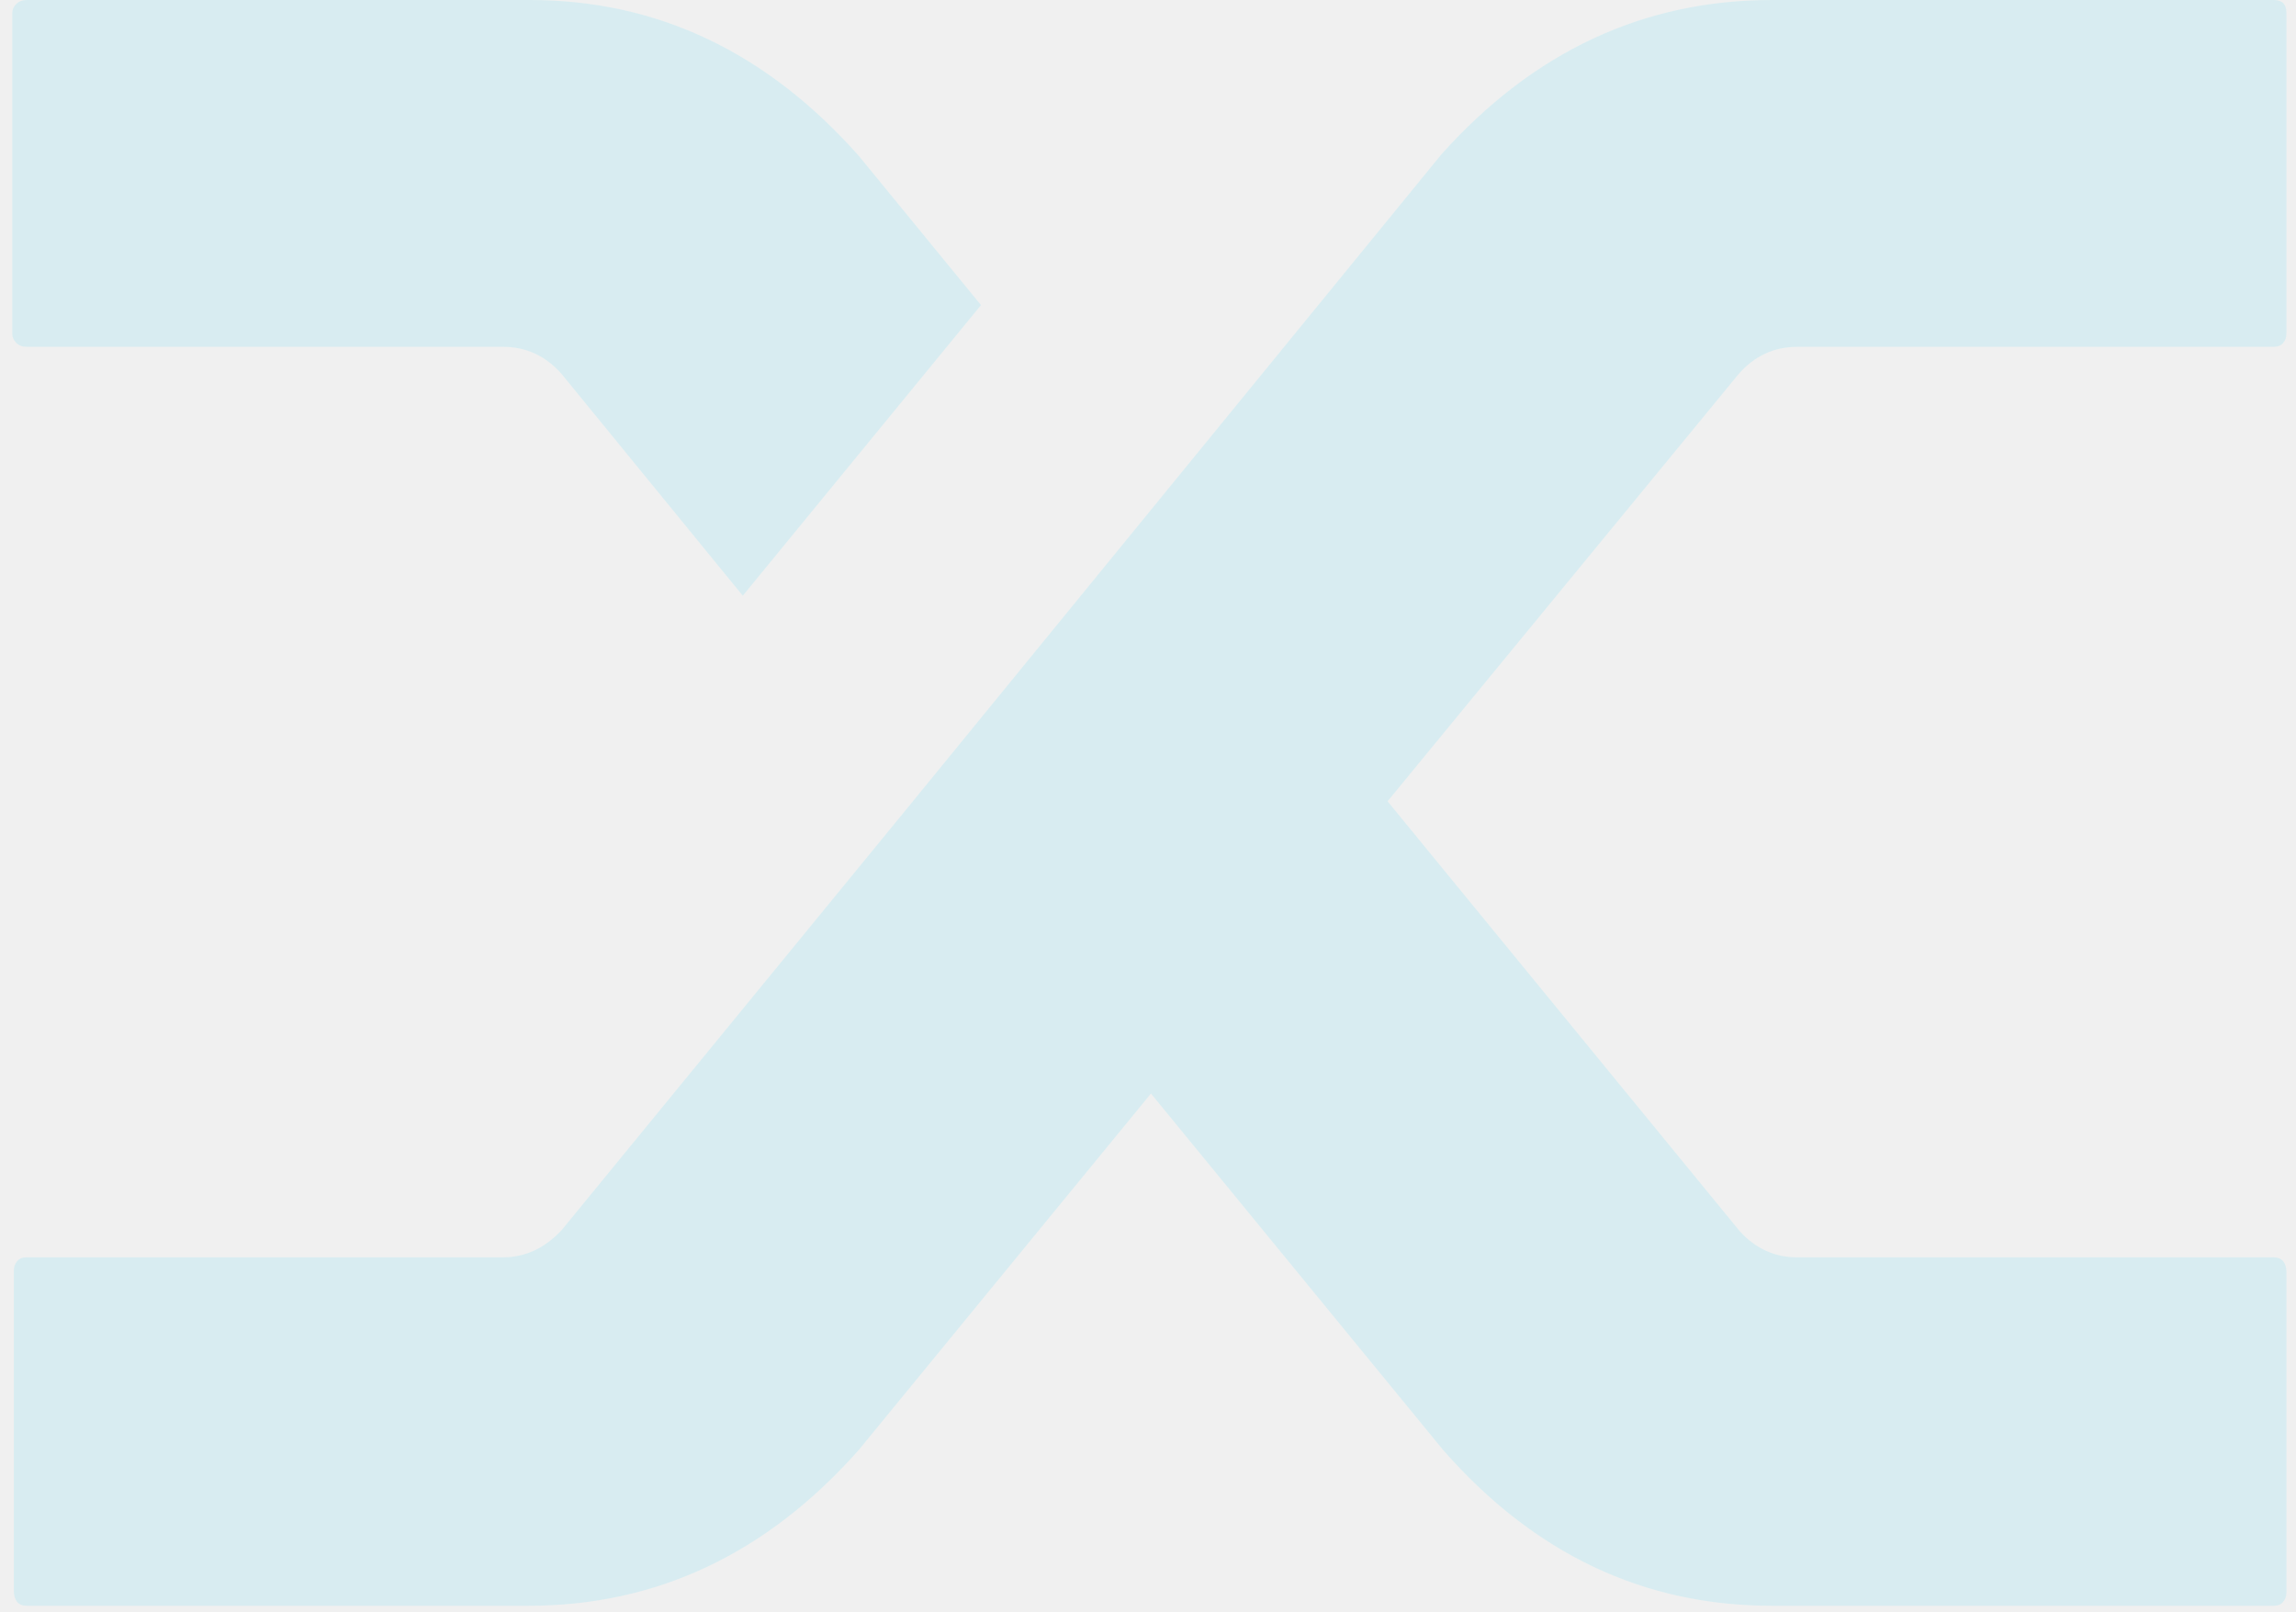
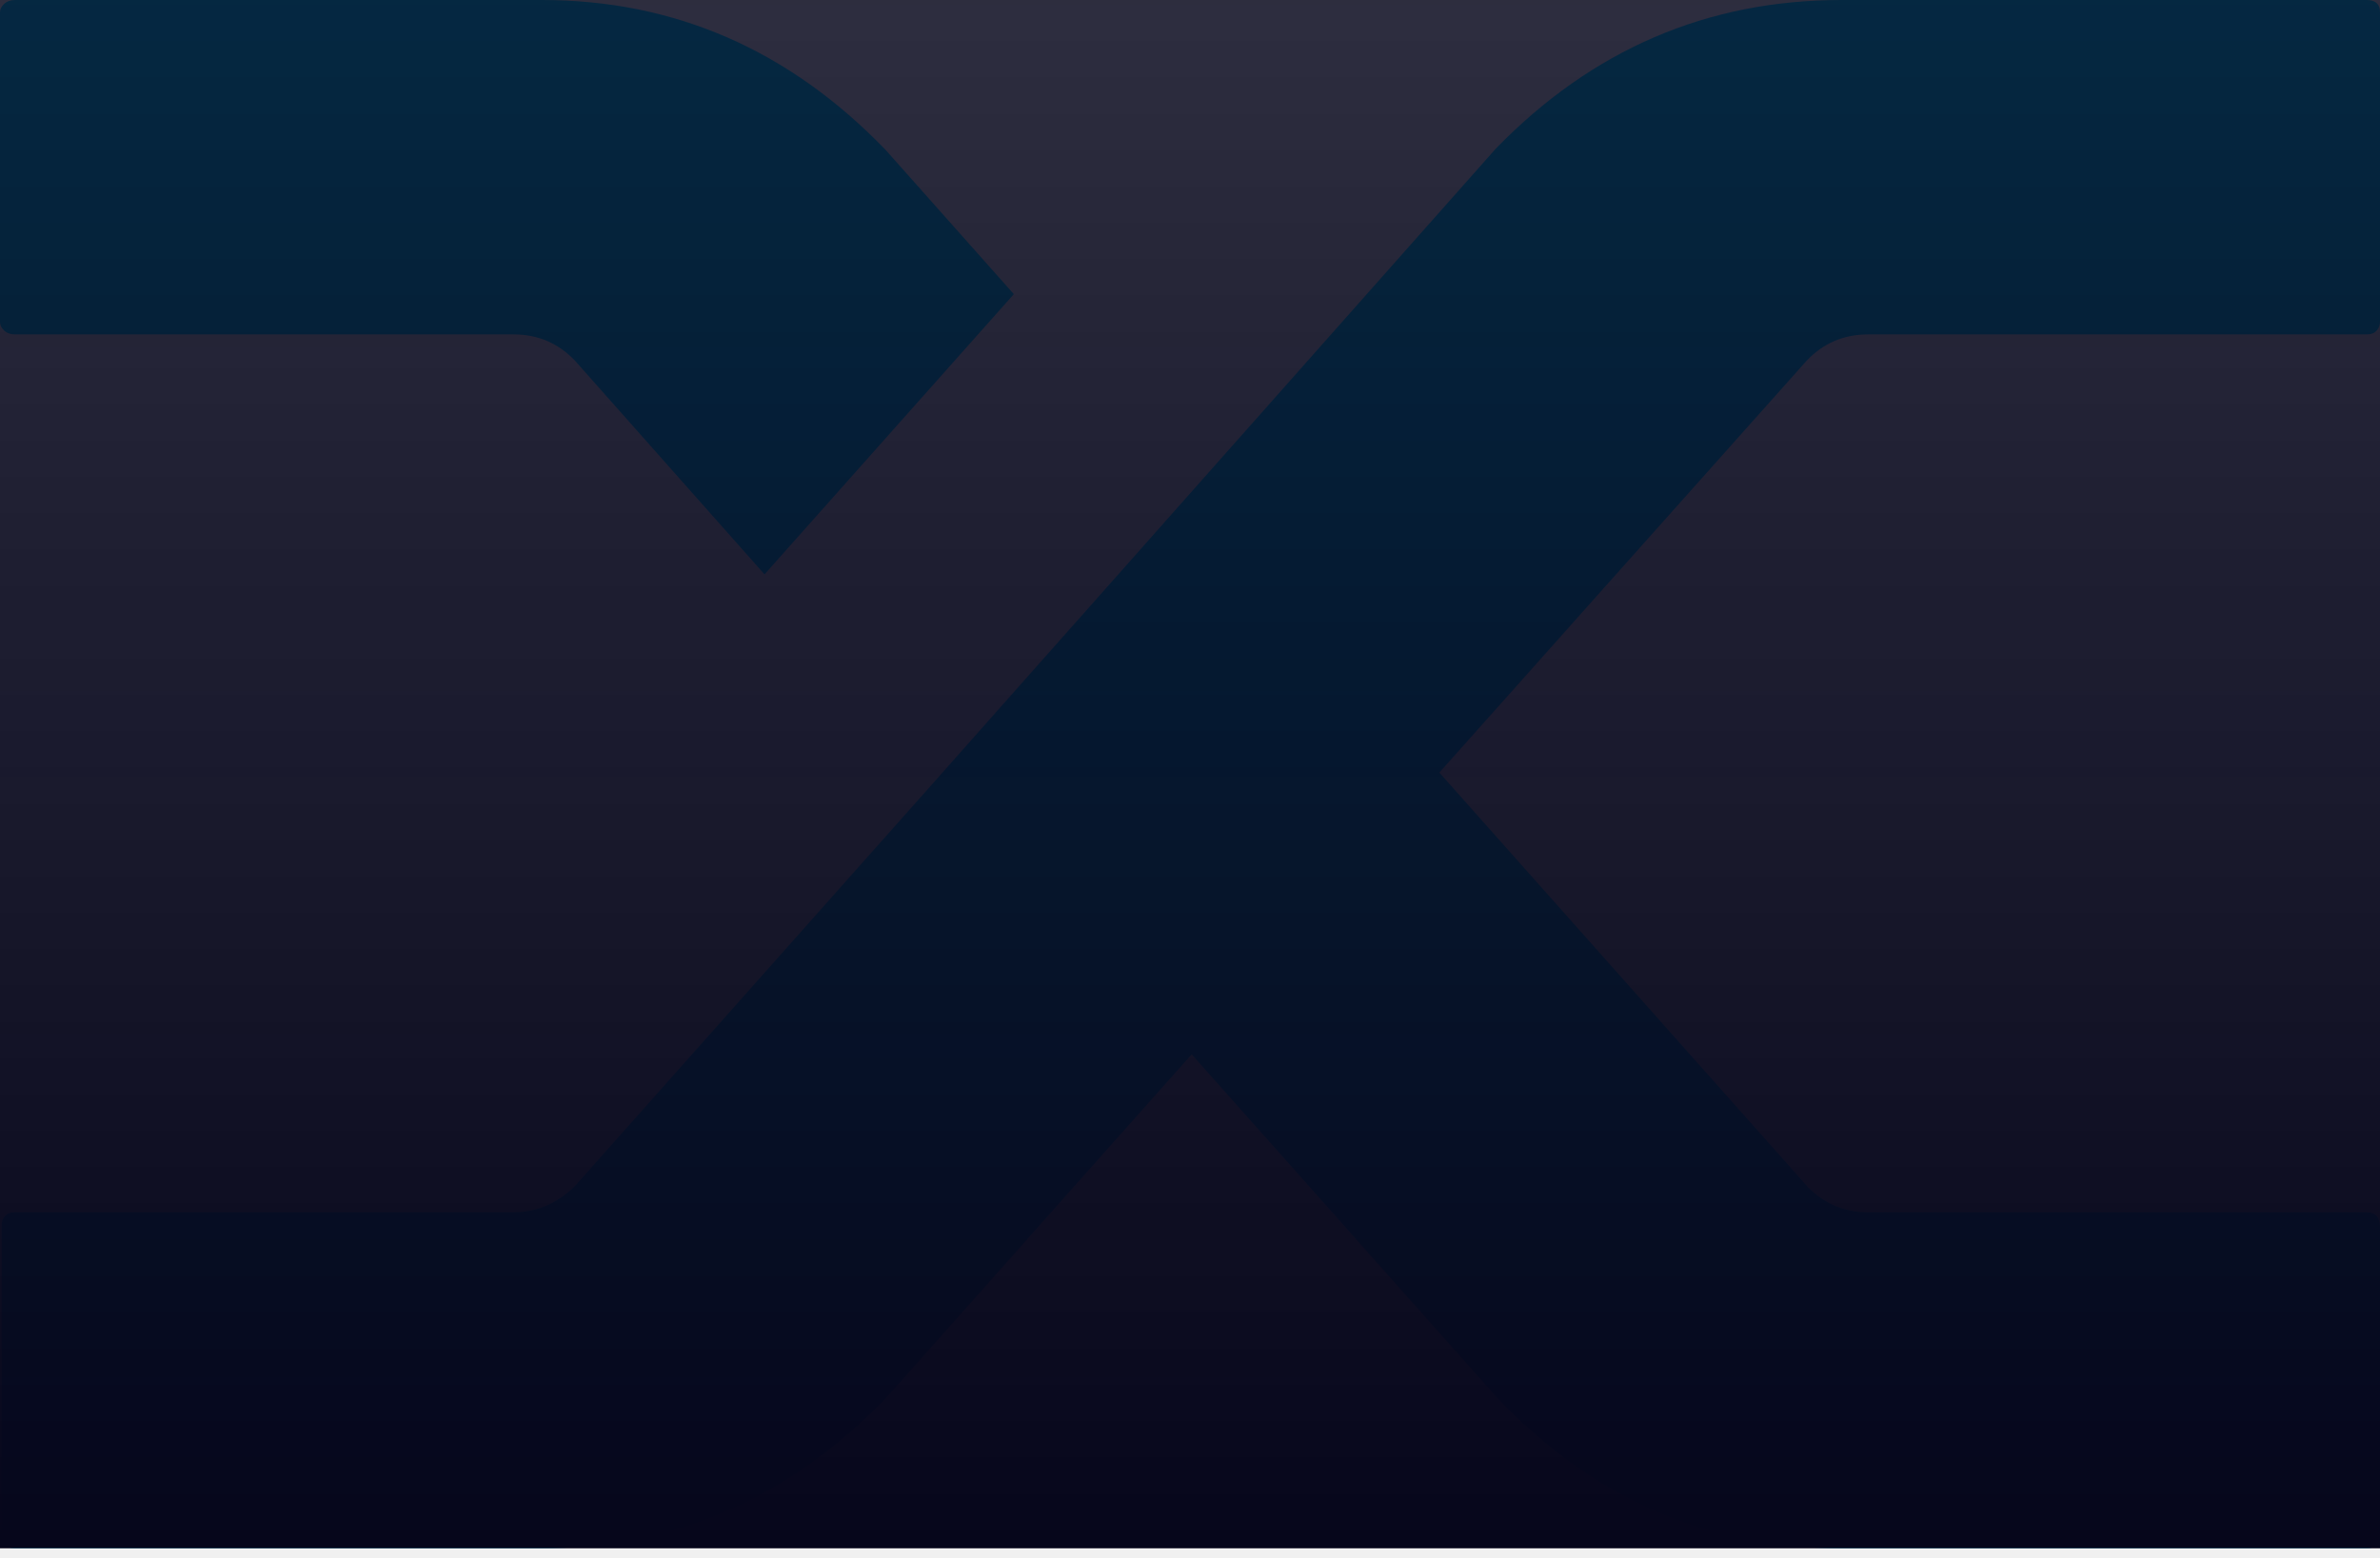
- <svg xmlns="http://www.w3.org/2000/svg" width="161" height="113" viewBox="0 0 161 113" fill="none">
-   <path opacity="0.1" d="M39.39 26.233C38.275 24.957 36.902 24.318 35.269 24.318H1.861C1.565 24.318 1.322 24.224 1.139 24.036C0.953 23.851 0.86 23.642 0.86 23.418V0.9C0.86 0.676 0.953 0.47 1.139 0.282C1.322 0.094 1.565 0 1.861 0H37.163C46.071 0 53.756 3.642 60.215 10.921L68.79 21.391L52.086 41.769L39.39 26.233ZM101.085 10.809C107.544 3.603 115.265 0 124.248 0H159.439C159.735 0 159.957 0.076 160.107 0.224C160.254 0.376 160.329 0.6 160.329 0.9V23.418C160.329 23.642 160.254 23.851 160.107 24.036C159.957 24.224 159.735 24.318 159.439 24.318H126.031C124.398 24.318 123.025 24.957 121.91 26.233L97.3 56.181L122.021 86.354C123.136 87.557 124.47 88.157 126.031 88.157H159.439C159.735 88.157 159.957 88.251 160.107 88.439C160.254 88.626 160.329 88.872 160.329 89.169V111.687C160.329 111.911 160.254 112.12 160.107 112.305C159.957 112.493 159.735 112.587 159.439 112.587H124.248C115.265 112.587 107.58 108.948 101.196 101.666L80.707 76.672L60.215 101.666C53.756 108.948 46.035 112.587 37.052 112.587H1.861C1.565 112.587 1.34 112.493 1.193 112.305C1.043 112.117 0.971 111.875 0.971 111.572V89.054C0.971 88.829 1.043 88.624 1.193 88.436C1.34 88.248 1.565 88.154 1.861 88.154H35.269C36.827 88.154 38.2 87.517 39.39 86.239L63.554 56.742L101.085 10.809Z" fill="#00D1FF" />
+ <svg xmlns="http://www.w3.org/2000/svg" width="136" height="89" viewBox="0 0 136 89" fill="none">
+   <g clip-path="url(#snxStatBGclip0)">
+     <g clip-path="url(#snxStatBGclip1)">
+       <path d="M32.859 20.619C31.908 19.617 30.738 19.114 29.345 19.114H0.854C0.601 19.114 0.394 19.04 0.238 18.893C0.079 18.747 0 18.583 0 18.407V0.707C0 0.531 0.079 0.369 0.238 0.222C0.394 0.074 0.601 0 0.854 0H30.96C38.557 0 45.111 2.863 50.62 8.584L57.933 16.813L43.687 32.831L32.859 20.619ZM85.475 8.496C90.984 2.832 97.568 0 105.229 0H135.241C135.494 0 135.683 0.06 135.811 0.176C135.936 0.295 136 0.472 136 0.707V18.407C136 18.583 135.936 18.747 135.811 18.893C135.683 19.04 135.494 19.114 135.241 19.114H106.75C105.357 19.114 104.186 19.617 103.235 20.619L82.247 44.159L103.33 67.875C104.281 68.821 105.418 69.292 106.75 69.292H135.241C135.494 69.292 135.683 69.366 135.811 69.514C135.936 69.662 136 69.854 136 70.088V87.787C136 87.963 135.936 88.128 135.811 88.273C135.683 88.421 135.494 88.495 135.241 88.495H105.229C97.568 88.495 91.014 85.634 85.57 79.91L68.096 60.265L50.62 79.91C45.111 85.634 38.526 88.495 30.866 88.495H0.854C0.601 88.495 0.409 88.421 0.284 88.273C0.156 88.125 0.095 87.935 0.095 87.697V69.997C0.095 69.821 0.156 69.659 0.284 69.511C0.409 69.364 0.601 69.29 0.854 69.29H29.345C30.674 69.29 31.845 68.79 32.859 67.785L53.467 44.6L85.475 8.496Z" fill="#00D1FF" />
+     </g>
+     <rect width="136" height="88.497" fill="url(#snxStatBGpaint0_linear)" />
+   </g>
+   <defs>
+     <linearGradient id="snxStatBGpaint0_linear" x1="68" y1="88.497" x2="68" y2="-38.533" gradientUnits="userSpaceOnUse">
+       <stop stop-color="#06061B" />
+       <stop offset="1" stop-color="#06061B" stop-opacity="0.76" />
+     </linearGradient>
+     <clipPath id="snxStatBGclip0">
+       <rect width="136" height="88.497" fill="white" />
+     </clipPath>
+     <clipPath id="snxStatBGclip1">
+       <rect width="136" height="88.497" fill="white" />
+     </clipPath>
+   </defs>
</svg>
